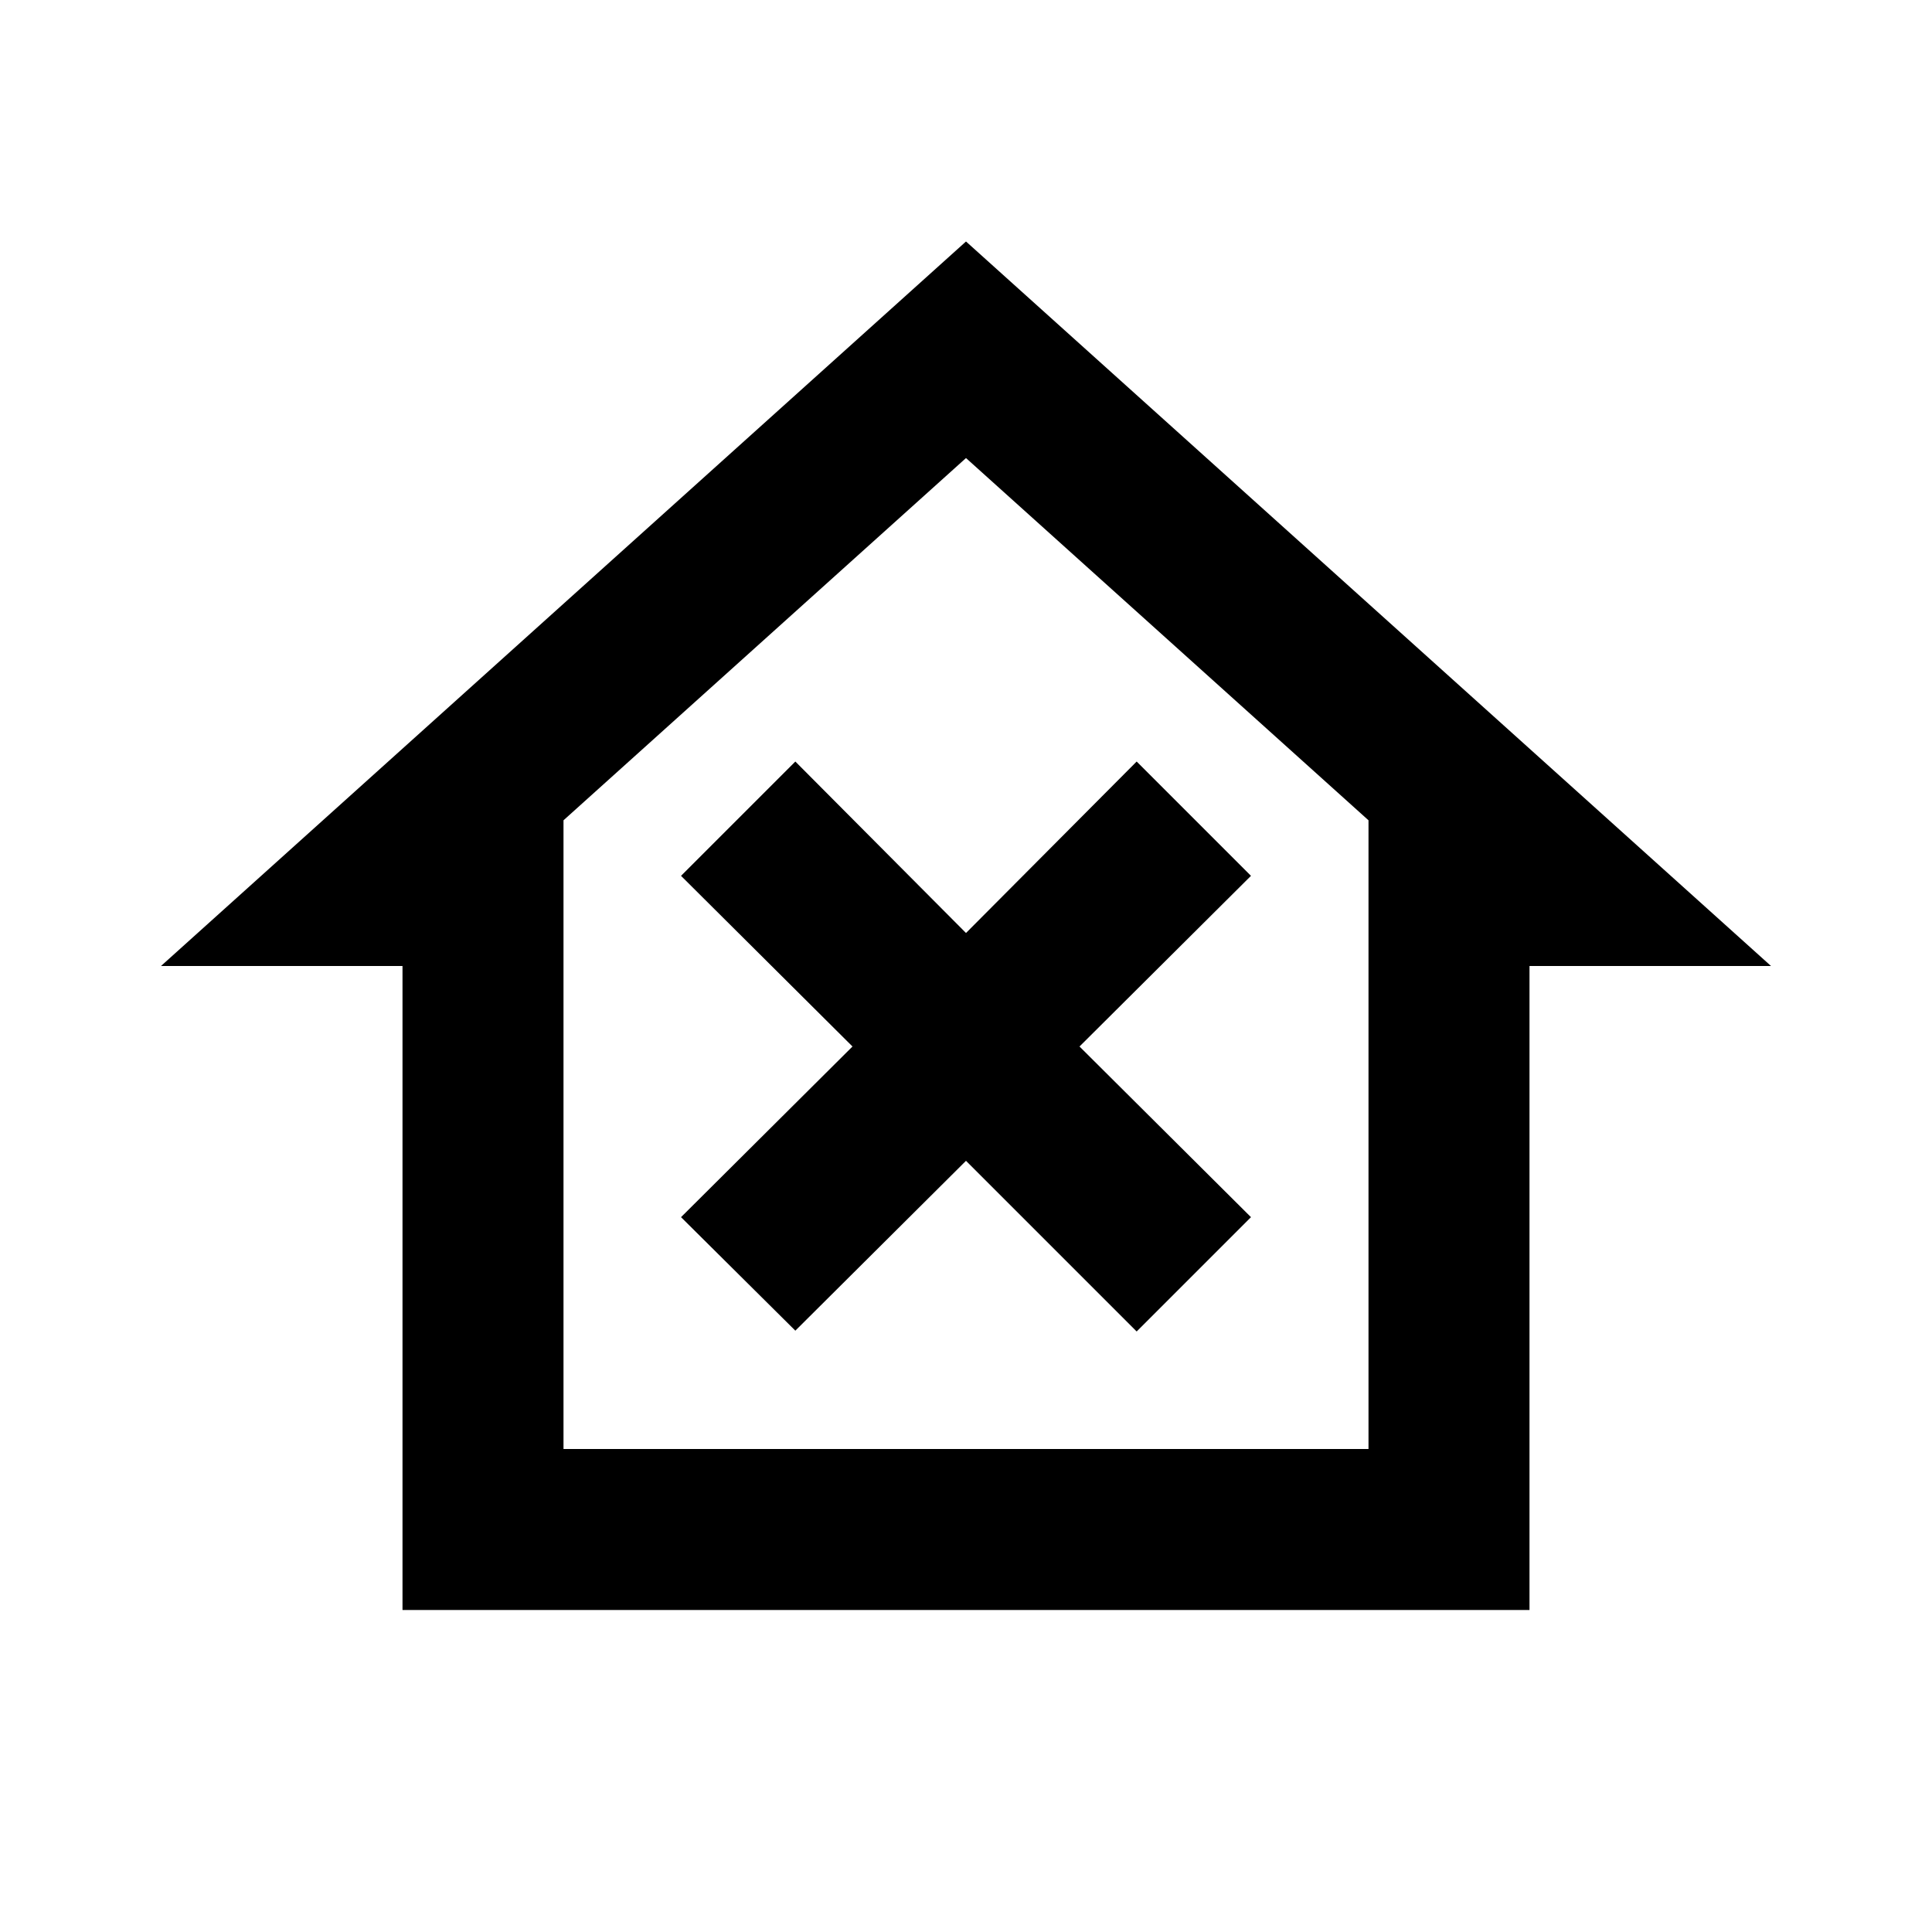
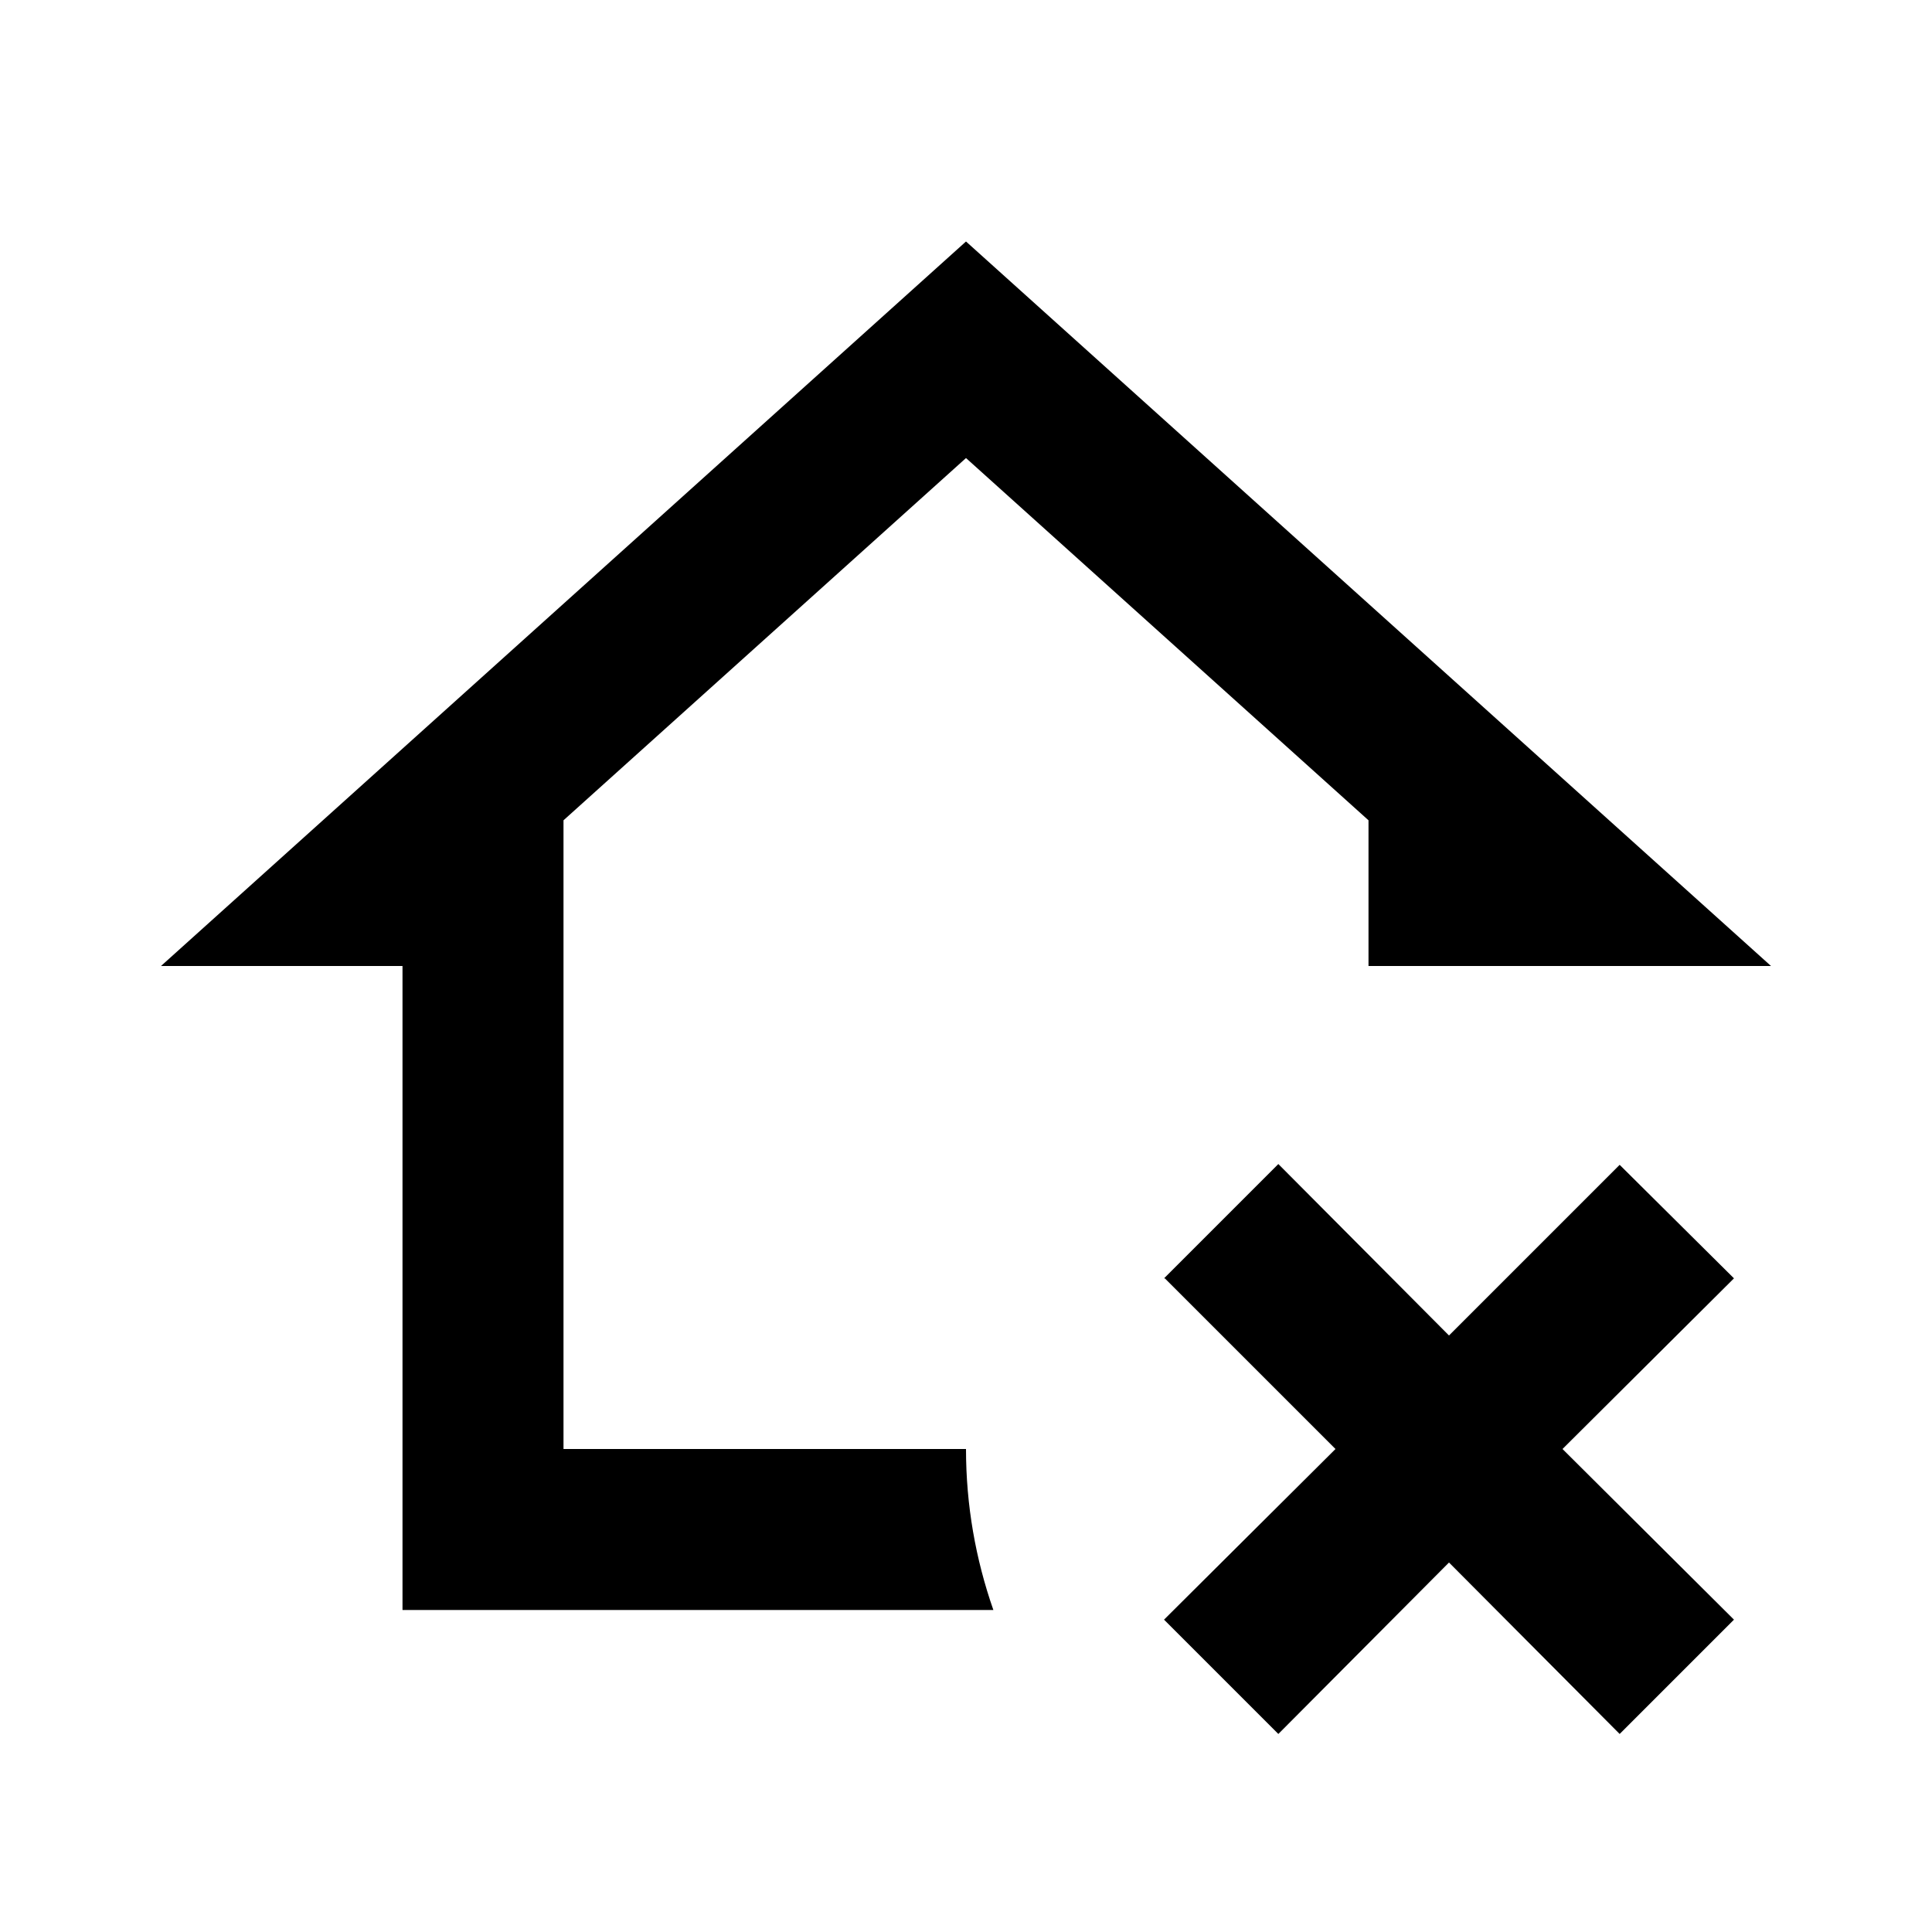
<svg xmlns="http://www.w3.org/2000/svg" version="1.1" id="mdi-home-remove-outline" width="24" height="24" viewBox="0 0 24 24">
-   <path d="M8.46 15.12L10.59 13L8.46 10.88L9.88 9.46L12 11.59L14.12 9.46L15.54 10.88L13.41 13L15.54 15.12L14.12 16.54L12 14.42L9.88 16.53L8.46 15.12M5 20V12H2L12 3L22 12H19V20H5M12 5.69L7 10.19V18H17V10.19L12 5.69Z" />
+   <path d="M14.46 15.88L15.88 14.46L18 16.59L20.12 14.47L21.54 15.88L19.41 18L21.54 20.12L20.12 21.54L18 19.41L15.88 21.54L14.46 20.12L16.59 18L14.47 15.88M5 20V12H2L12 3L22 12H17V10.19L12 5.69L7 10.19V18H12C12 18.7 12.12 19.37 12.34 20H5Z" />
</svg>
